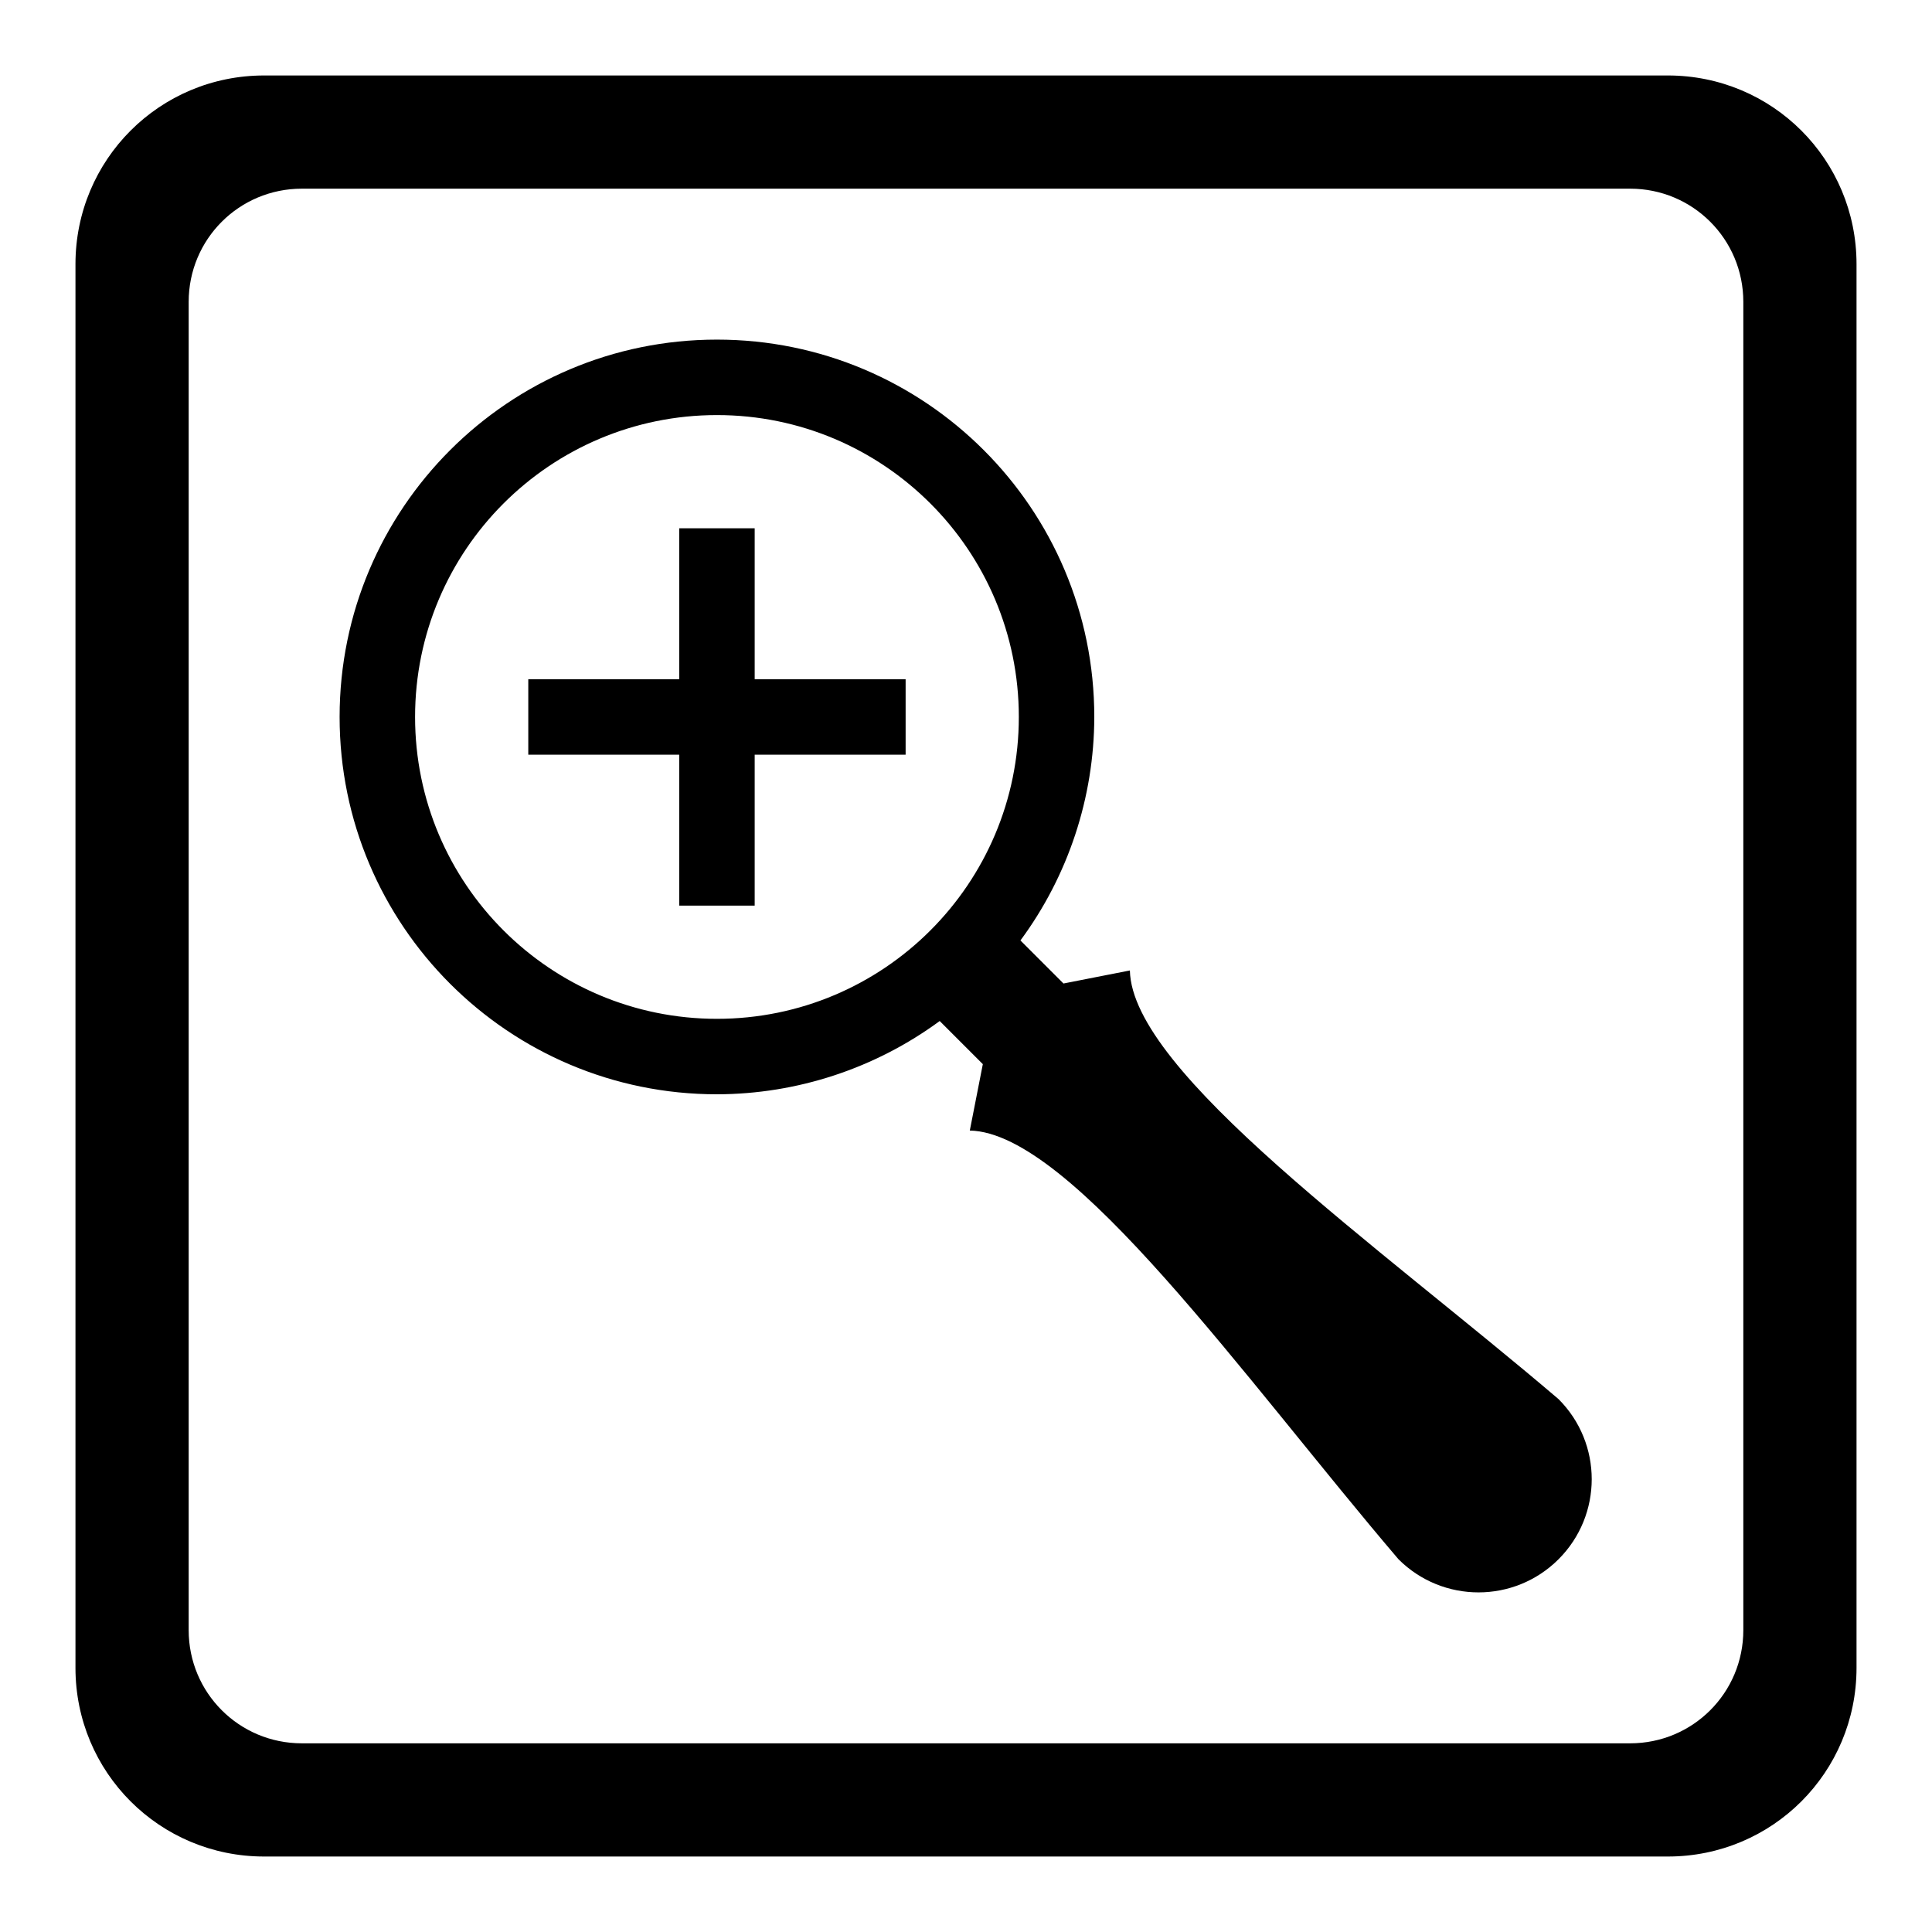
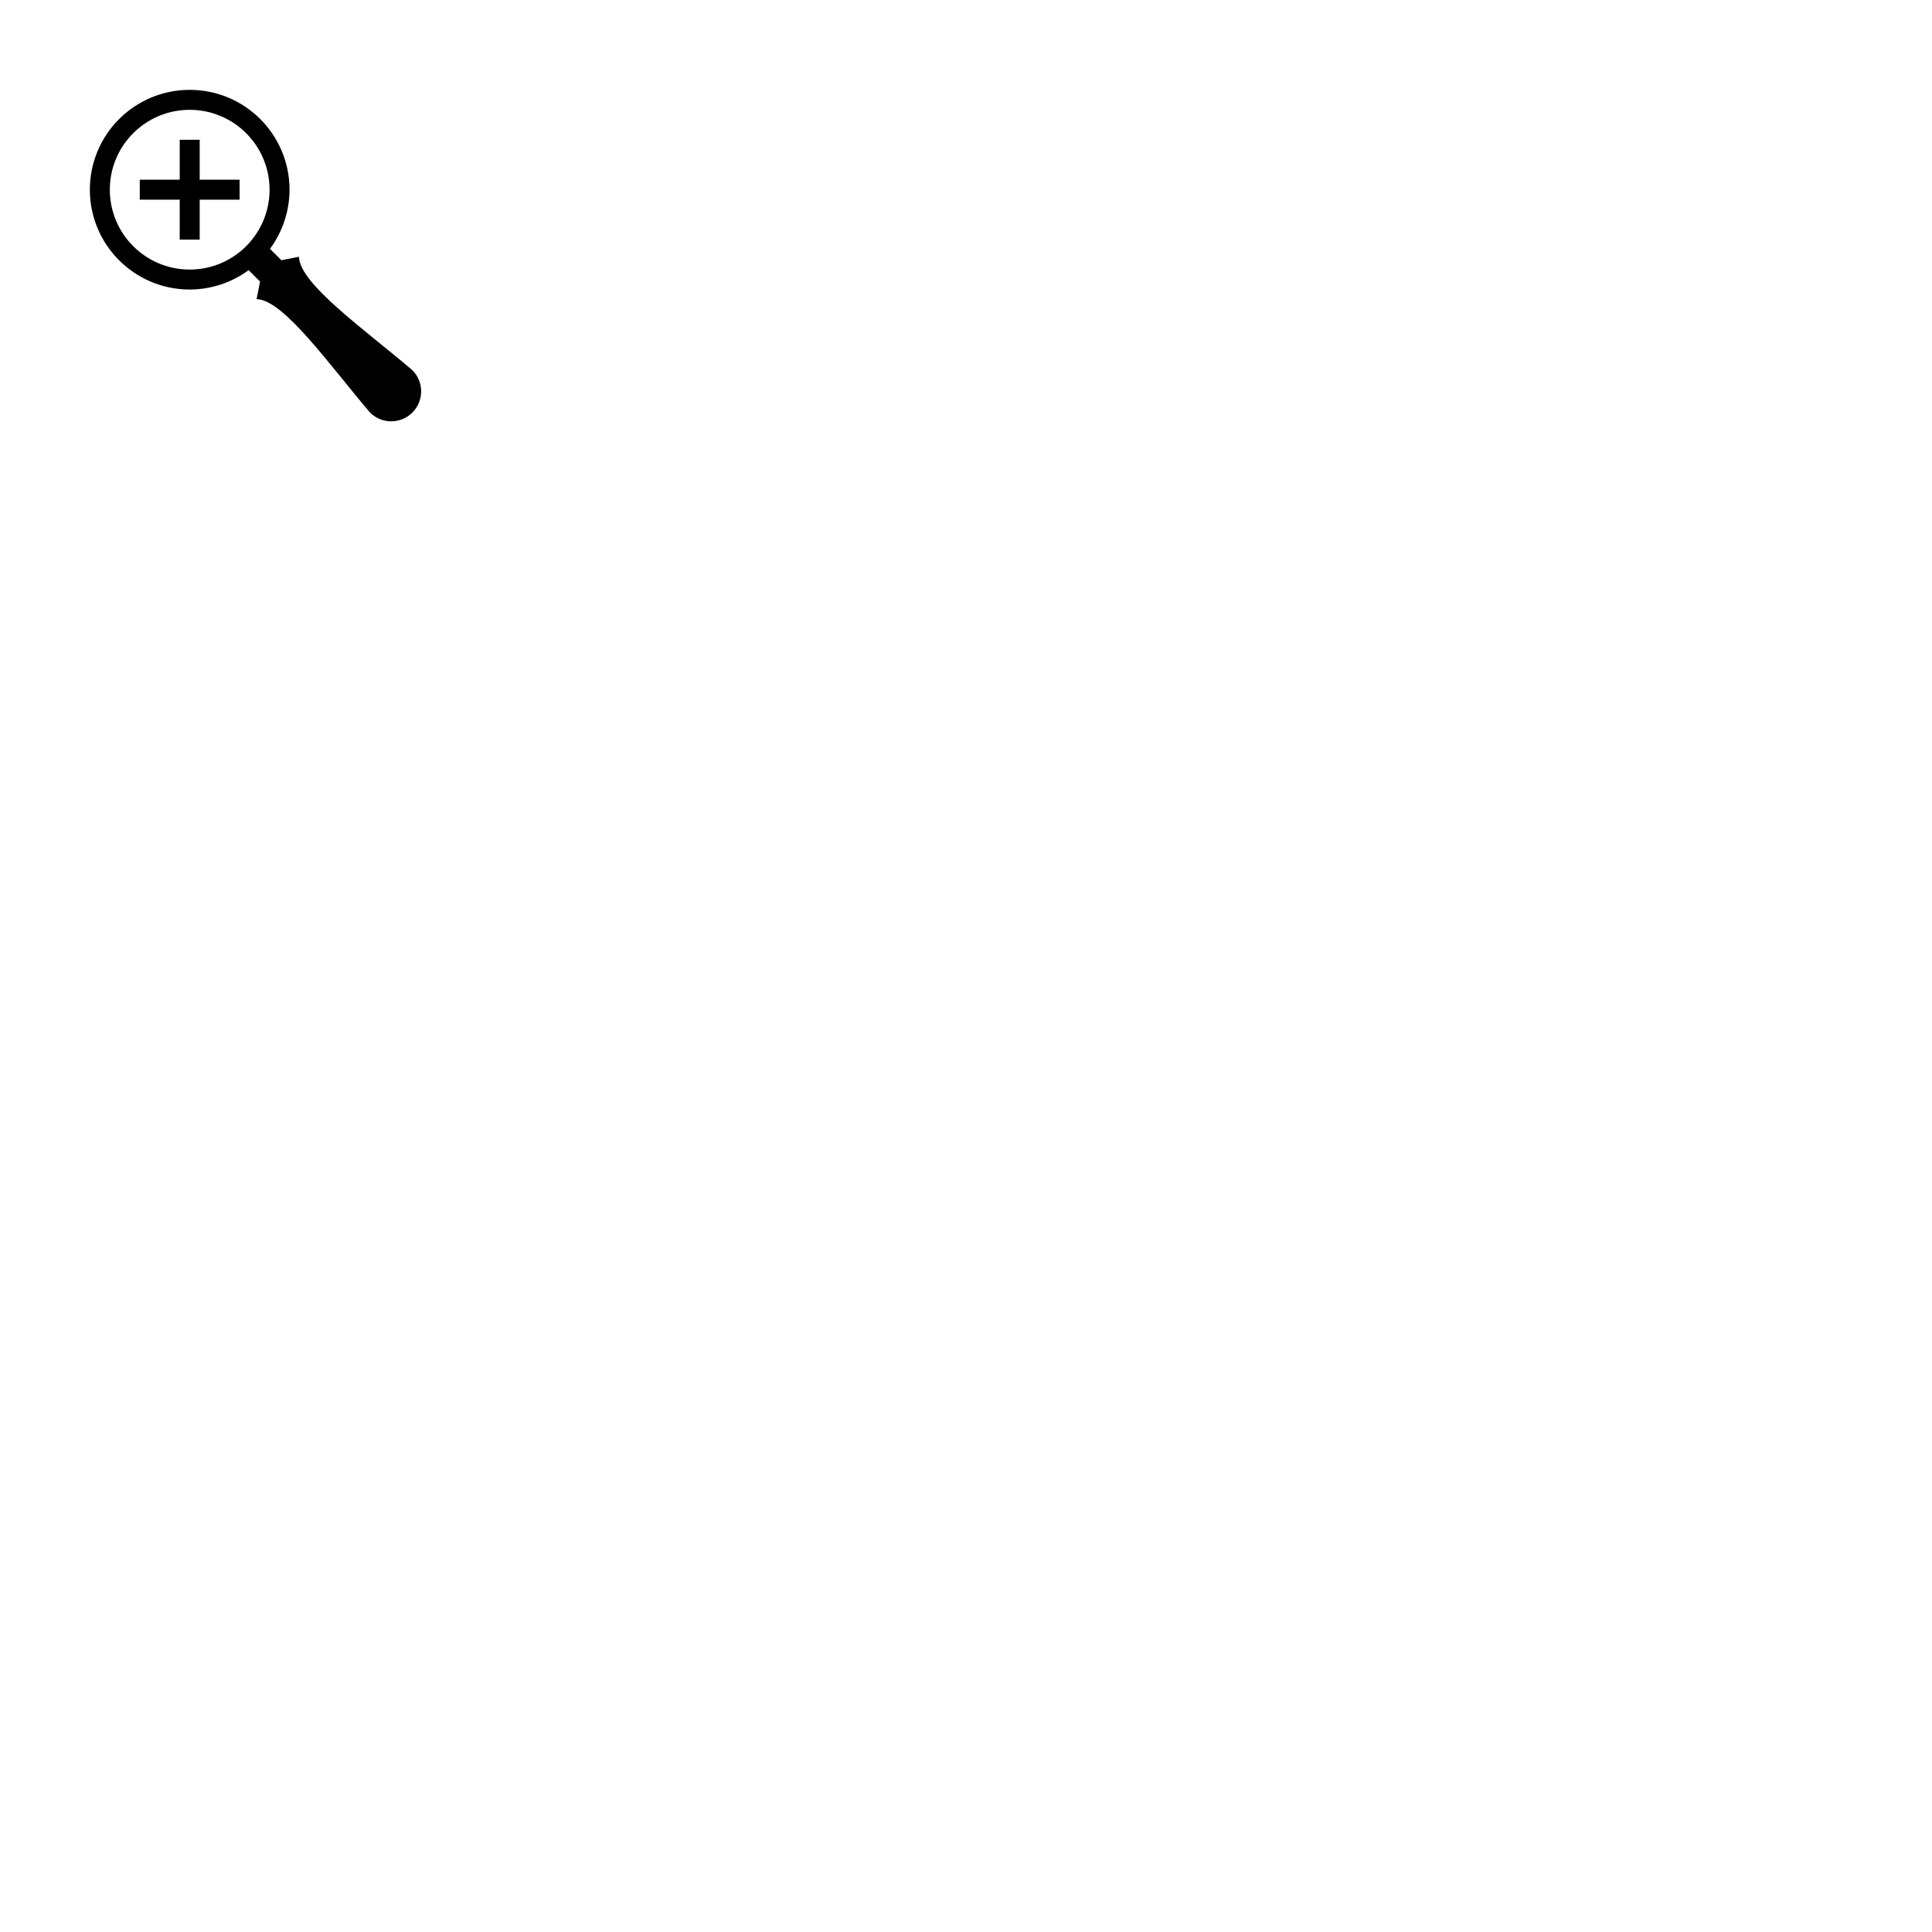
- <svg xmlns="http://www.w3.org/2000/svg" width="512" height="512" viewBox="0 0 135.467 135.467" version="1.1" id="svg24">
-   <defs id="defs18" />
+ <svg xmlns="http://www.w3.org/2000/svg" width="512" height="512" version="1.1">
  <g id="layer1" transform="translate(0,-161.5333)">
-     <path style="fill:#000000;fill-opacity:1;stroke-width:1" d="M 70 20 C 42.3 20 20 42.3 20 70 L 20 442 C 20 469.7 42.3 492 70 492 L 442 492 C 469.7 492 492 469.7 492 442 L 492 70 C 492 42.3 469.7 20 442 20 L 70 20 z M 80 50 L 432 50 C 448.62 50 462 63.38 462 80 L 462 432 C 462 448.62 448.62 462 432 462 L 80 462 C 63.38 462 50 448.62 50 432 L 50 80 C 50 63.38 63.38 50 80 50 z " transform="matrix(0.2645833,0,0,0.2645833,0,161.5333)" id="rect4629" />
-     <flowRoot xml:space="preserve" id="flowRoot4660" style="line-height:1.25;fill:#040000;fill-opacity:1;-inkscape-font-specification:'PT Sans Caption Bold';font-family:'PT Sans Caption';font-weight:bold;font-style:normal;font-stretch:normal;font-variant:normal;font-size:72px;">
-       <flowRegion id="flowRegion4662" style="font-size:72px;">
-         <rect id="rect4664" width="463" height="314" x="-565" y="118" style="font-size:72px;" />
-       </flowRegion>
-       <flowPara id="flowPara4666" />
-     </flowRoot>
-     <flowRoot xml:space="preserve" id="flowRoot4692" style="line-height:1.25;fill:#040000;fill-opacity:1;-inkscape-font-specification:'PT Sans Caption Bold';font-family:'PT Sans Caption';font-weight:bold;font-style:normal;font-stretch:normal;font-variant:normal;font-size:72px">
-       <flowRegion id="flowRegion4694">
-         <rect id="rect4696" width="122" height="87" x="-768" y="93" />
-       </flowRegion>
-       <flowPara id="flowPara4698" />
-     </flowRoot>
-     <flowRoot xml:space="preserve" id="flowRoot4716" style="line-height:1em;fill:#040000;fill-opacity:1;-inkscape-font-specification:'PT Sans Caption Bold';font-family:'PT Sans Caption';font-weight:bold;font-style:normal;font-stretch:normal;font-variant:normal;font-size:144px">
-       <flowRegion id="flowRegion4718">
-         <rect id="rect4720" width="274" height="332" x="-544" y="160" />
-       </flowRegion>
-       <flowPara id="flowPara4722" />
-     </flowRoot>
    <path style="fill:#000000;fill-opacity:1;stroke:none;stroke-width:36.145;stroke-linecap:round;stroke-linejoin:round;stroke-miterlimit:4;stroke-dasharray:none;stroke-opacity:1" d="M 190 90 A 100 100 0 0 0 90 190 A 100 100 0 0 0 190 290 A 100 100 0 0 0 249.033 270.582 L 260.461 282.012 L 257.008 299.607 C 284.075 300.166 329.882 365.463 370.609 413.213 C 382.325 424.929 401.321 424.929 413.037 413.213 C 424.753 401.497 424.753 382.503 413.037 370.787 C 365.287 330.059 299.99 284.251 299.432 257.184 L 281.834 260.639 L 270.428 249.23 A 100 100 0 0 0 290 190 A 100 100 0 0 0 190 90 z M 190 110 A 80 80 0 0 1 270 190 A 80 80 0 0 1 190 270 A 80 80 0 0 1 110 190 A 80 80 0 0 1 190 110 z " transform="matrix(0.2645833,0,0,0.2645833,0,161.5333)" id="path40" />
    <path style="fill:#000000;fill-opacity:1;stroke:none;stroke-width:33.541;stroke-linecap:round;stroke-linejoin:round;stroke-miterlimit:4;stroke-dasharray:none;stroke-opacity:1" d="M 180 140 L 180 180 L 140 180 L 140 200 L 180 200 L 180 240 L 200 240 L 200 200 L 240 200 L 240 180 L 200 180 L 200 140 L 180 140 z " transform="matrix(0.2645833,0,0,0.2645833,0,161.5333)" id="rect911" />
  </g>
</svg>
